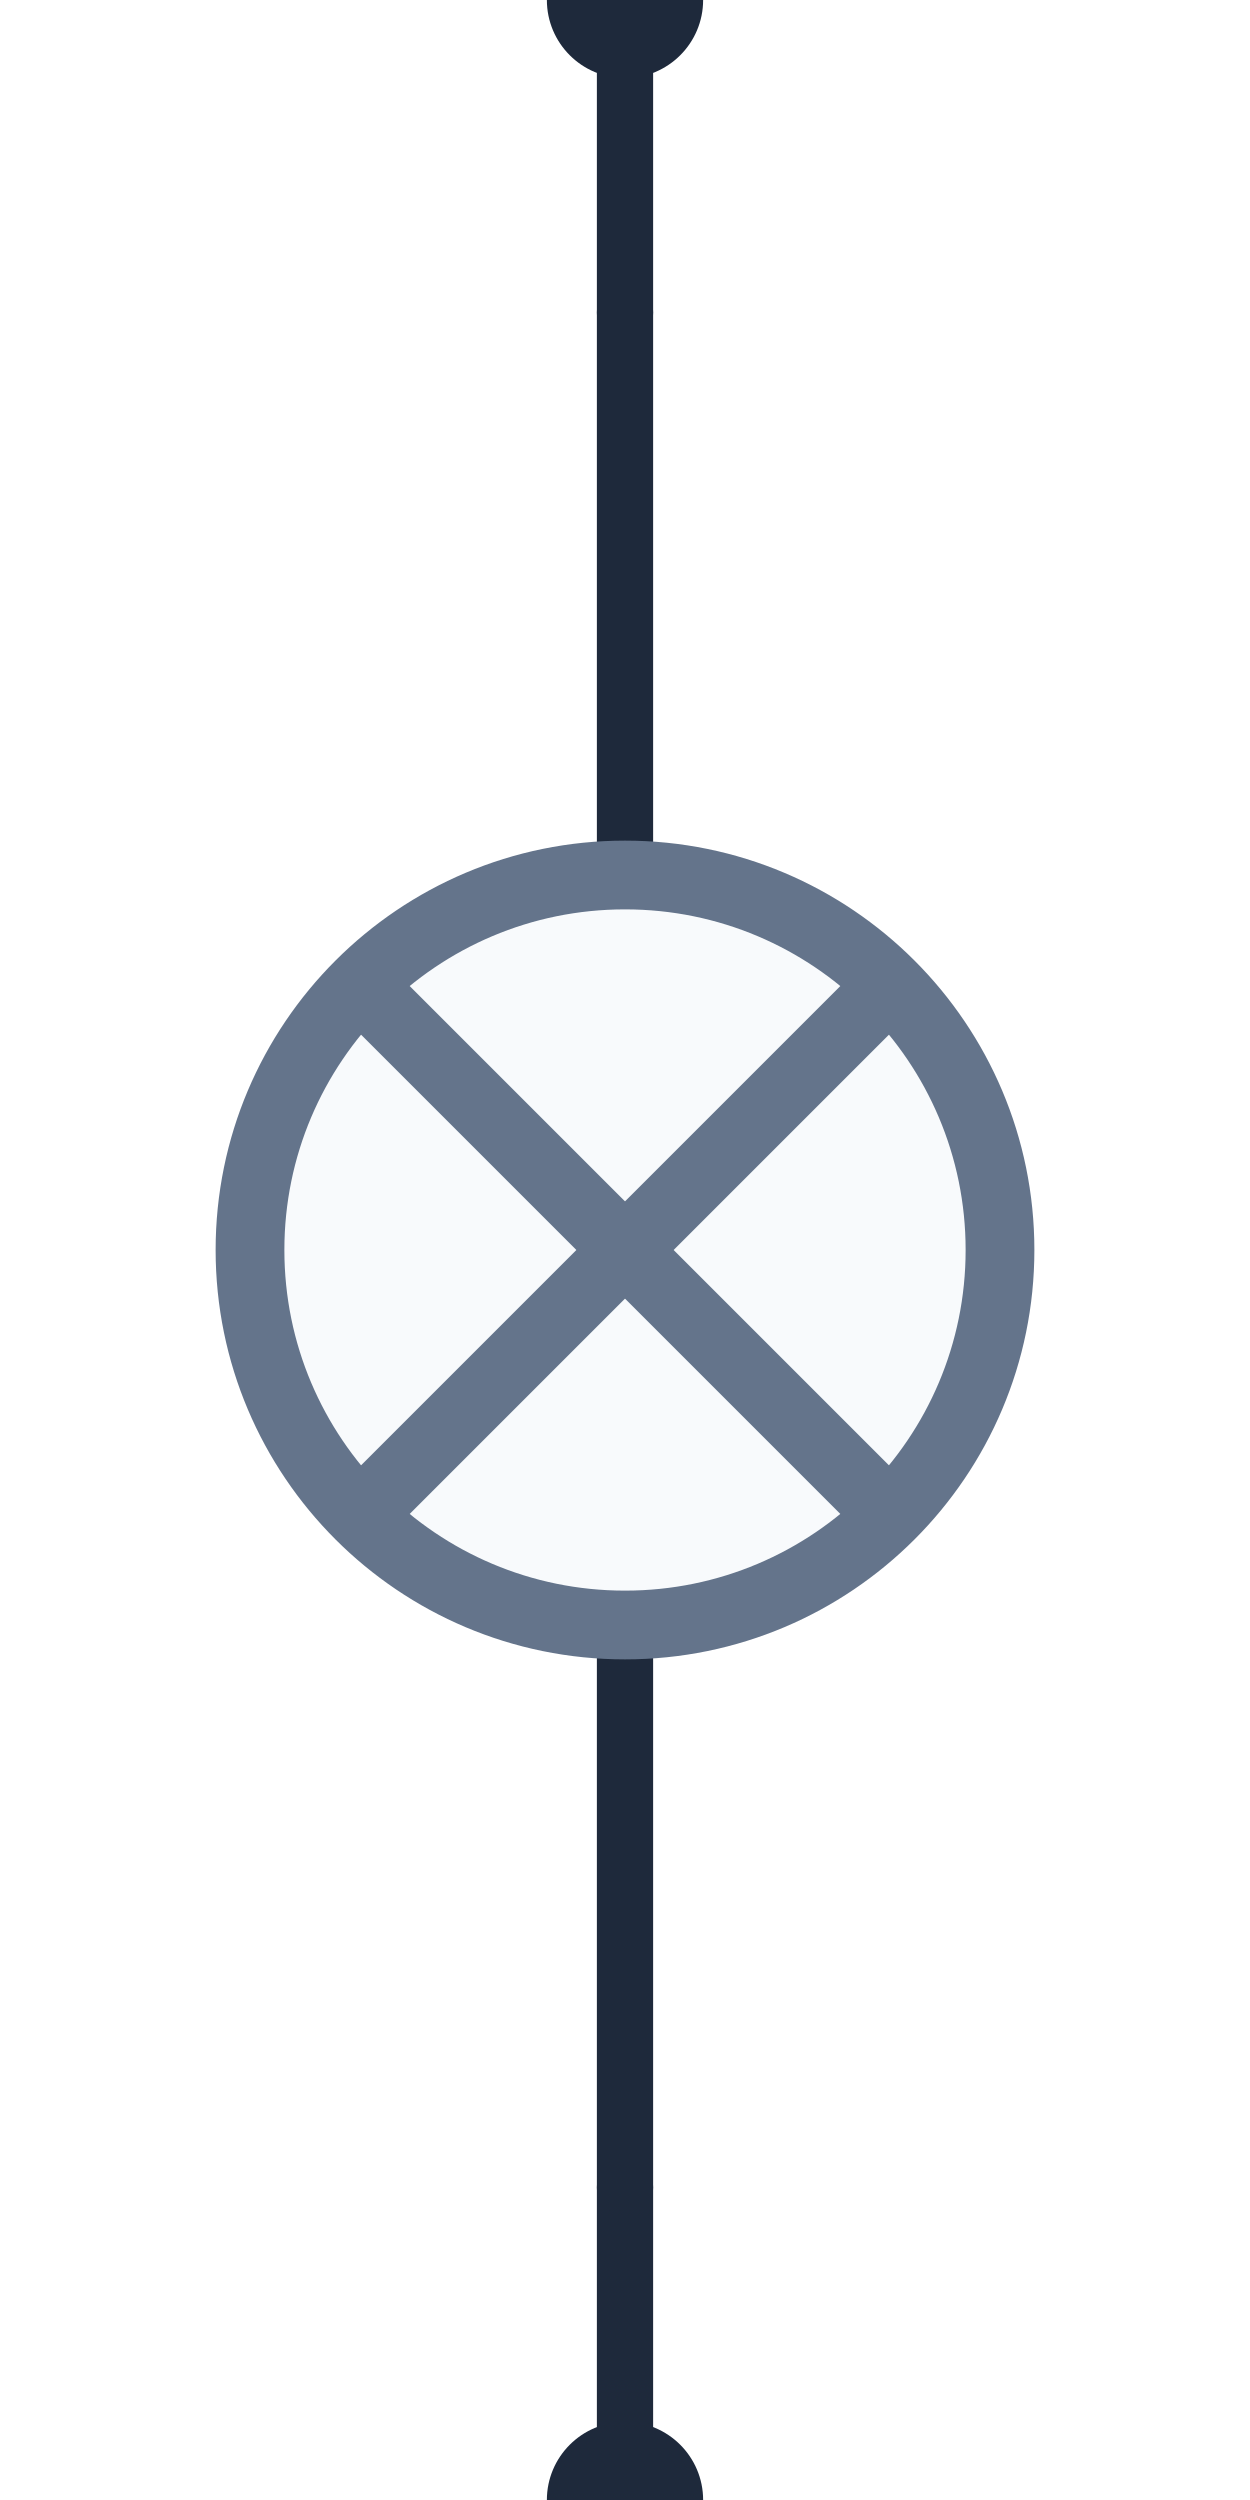
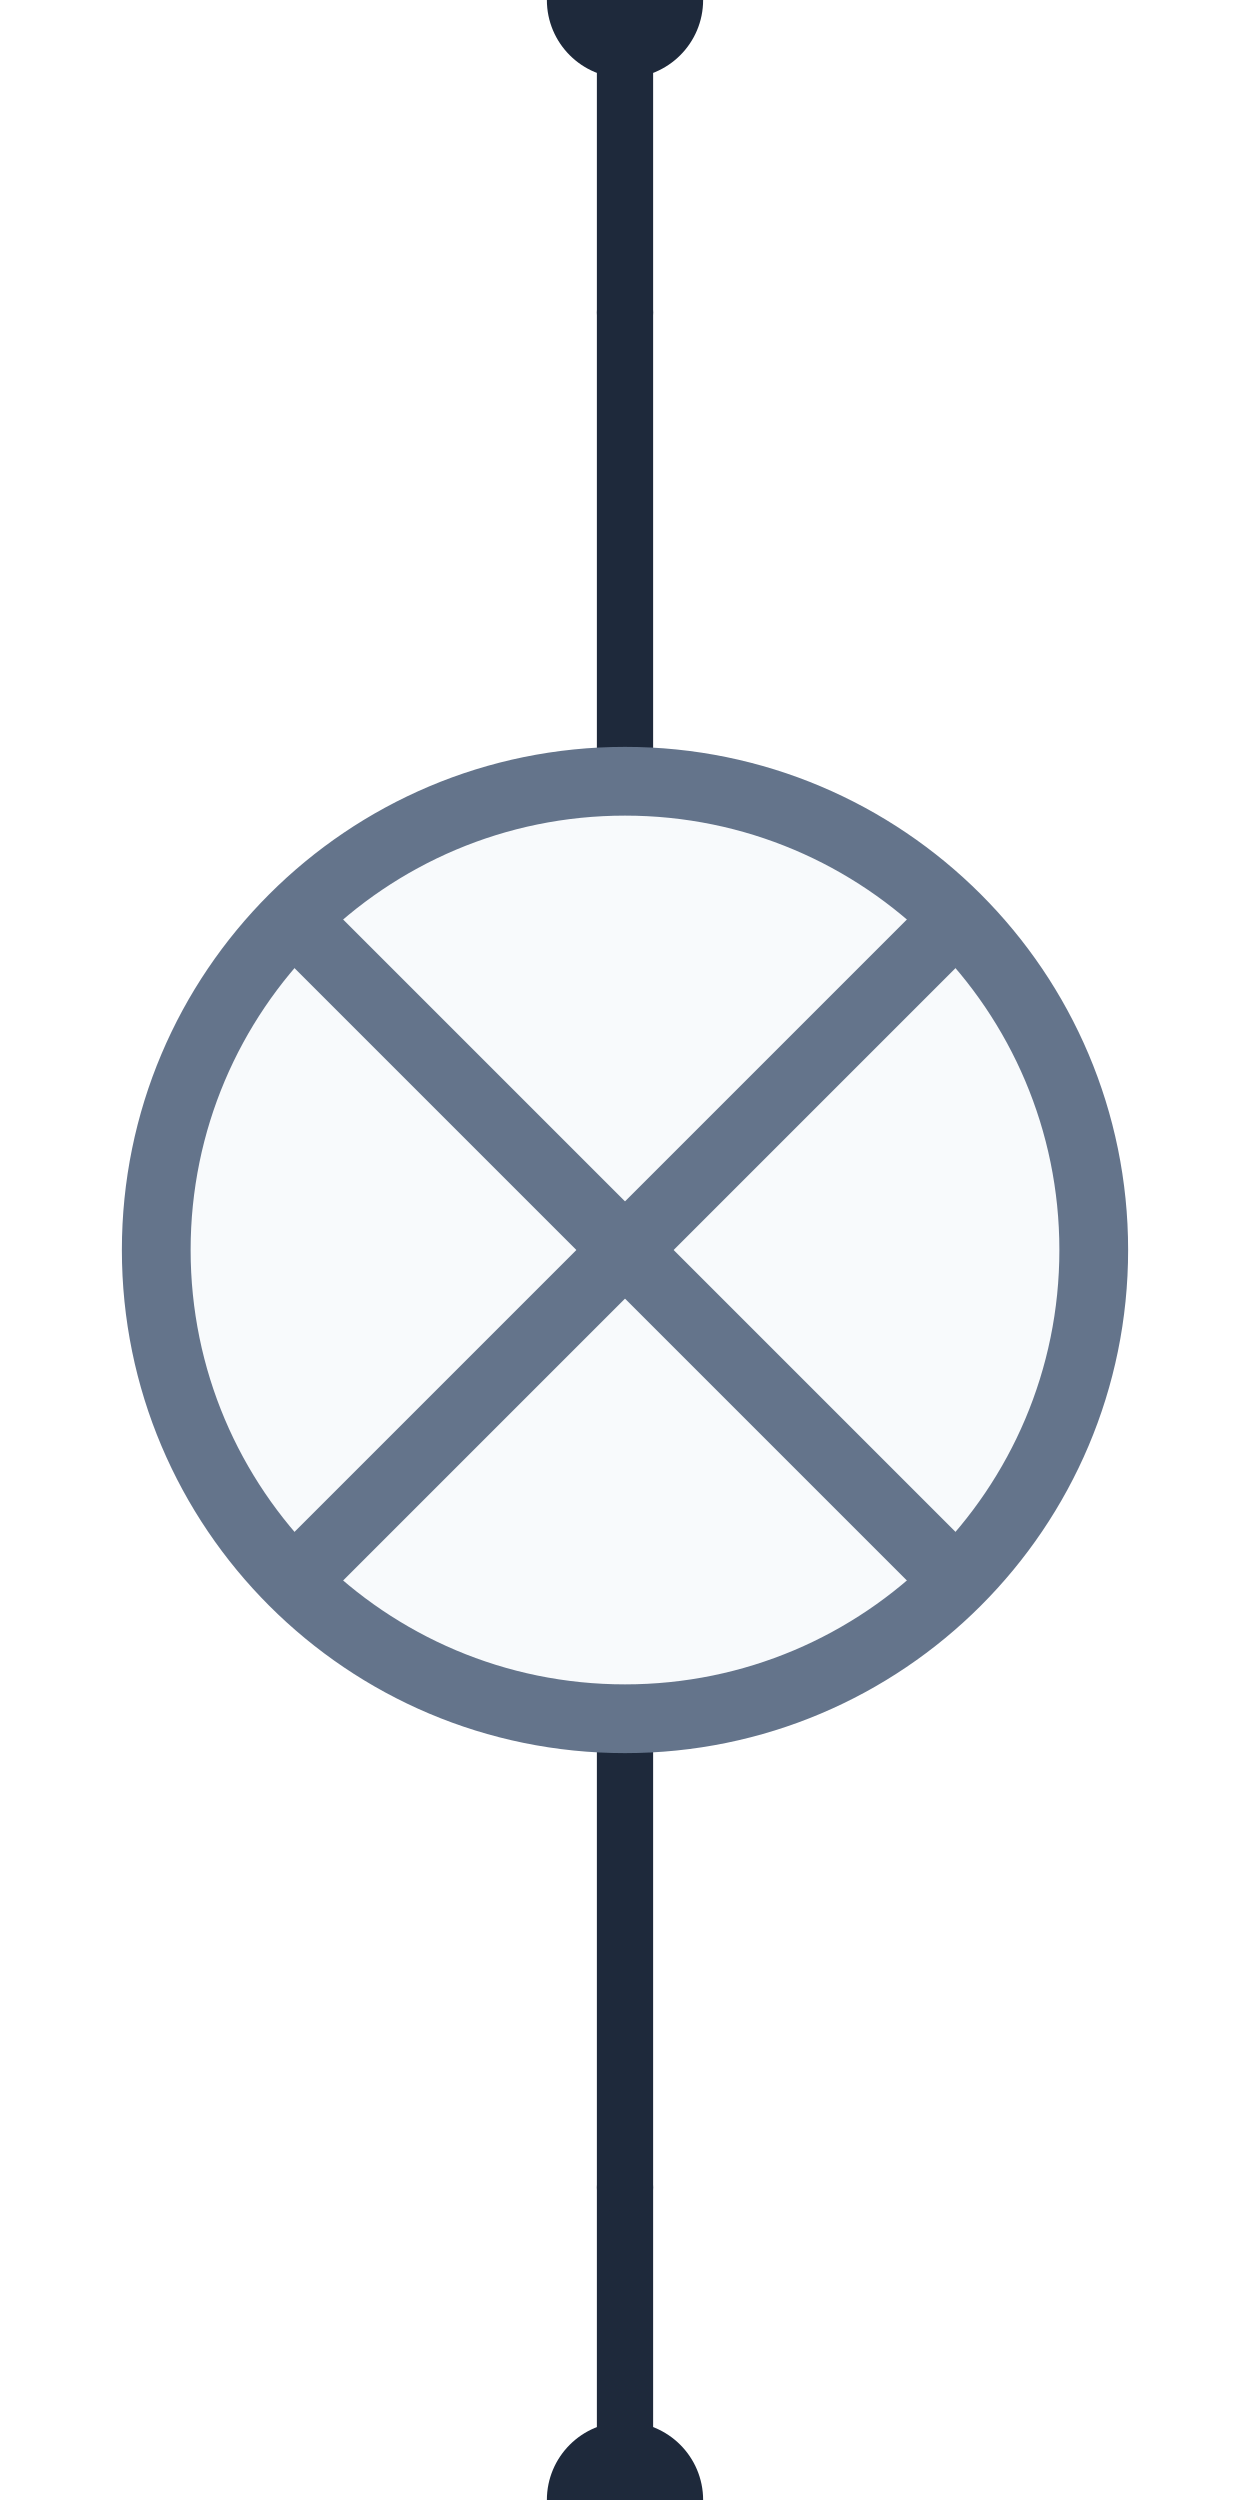
- <svg xmlns="http://www.w3.org/2000/svg" id="Capa_1" version="1.1" viewBox="0 0 40 80" height="80" width="40">
+ <svg xmlns="http://www.w3.org/2000/svg" id="Capa_1" version="1.1" viewBox="0 0 40 80">
  <defs>
    <style>
-       .st0 {
-         fill: #f8fafc;
+       .st0, .st1 {
        stroke: #64748b;
        stroke-width: 2.2px;
      }

+       .st0, .st2 {
+         fill: none;
+       }
+ 
      .st1 {
-         fill: none;
+         fill: #f8fafc;
+       }
+ 
+       .st2 {
        stroke: #1e293b;
        stroke-linecap: round;
        stroke-width: 1.8px;
      }

-       .st2 {
+       .st3 {
        fill: #1e293b;
      }
    </style>
  </defs>
-   <circle id="terminal_x1" class="st2" cx="20" r="2.5" cy="0" />
-   <circle id="terminal_x2" class="st2" cx="20" cy="80" r="2.5" />
-   <line x1="20" y1="0" x2="20" y2="10" stroke="#1e293b" stroke-width="1.8" stroke-linecap="round" />
-   <line x1="20" y1="70" x2="20" y2="80" stroke="#1e293b" stroke-width="1.8" stroke-linecap="round" />
-   <g transform="translate(0, 10)">
-     <line class="st1" x1="20" x2="20" y2="18" />
-     <line class="st1" x1="20" y1="42" x2="20" y2="60" />
-     <circle class="st0" cx="20" cy="30" r="12" />
-     <line class="st0" x1="11.5" y1="21.5" x2="28.5" y2="38.5" />
-     <line class="st0" x1="11.5" y1="38.5" x2="28.5" y2="21.5" />
+   <circle id="terminal_x1" class="st3" cx="20" r="2.5" />
+   <circle id="terminal_x2" class="st3" cx="20" cy="80" r="2.5" />
+   <line class="st2" x1="20" x2="20" y2="10" />
+   <line class="st2" x1="20" y1="70" x2="20" y2="80" />
+   <g>
+     <line class="st2" x1="20" y1="10" x2="20" y2="28" />
+     <line class="st2" x1="20" y1="52" x2="20" y2="70" />
+     <circle class="st1" cx="20" cy="40" r="15" />
+     <line class="st0" x1="9.4" y1="29.4" x2="30.6" y2="50.6" />
+     <line class="st0" x1="9.4" y1="50.6" x2="30.6" y2="29.4" />
  </g>
</svg>
